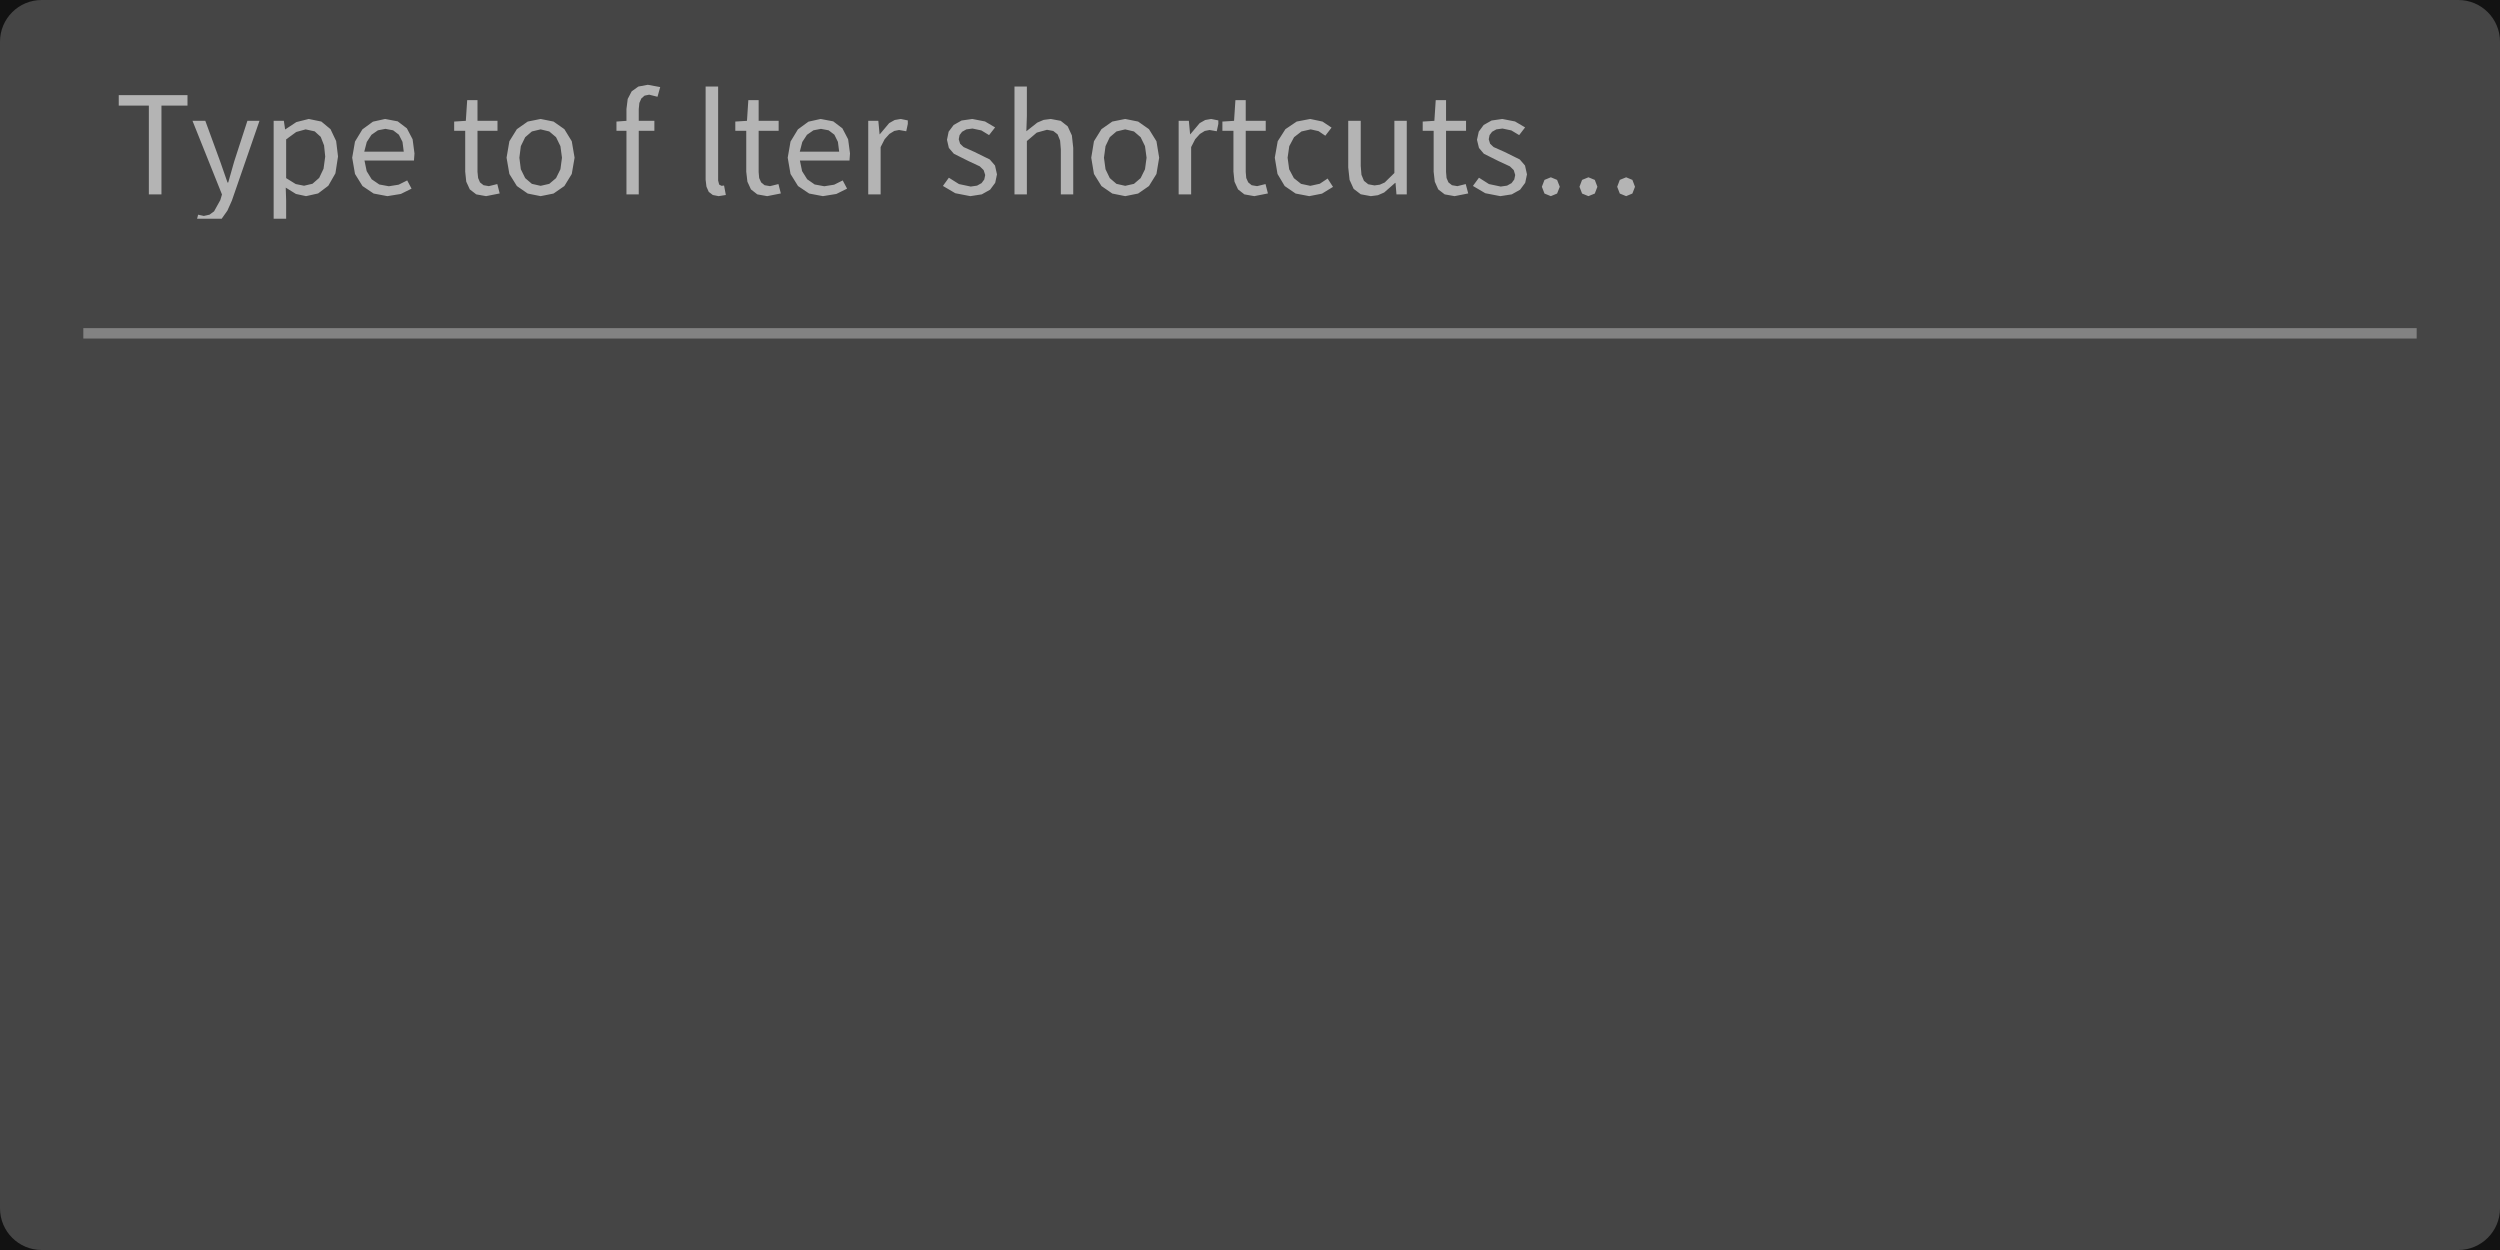
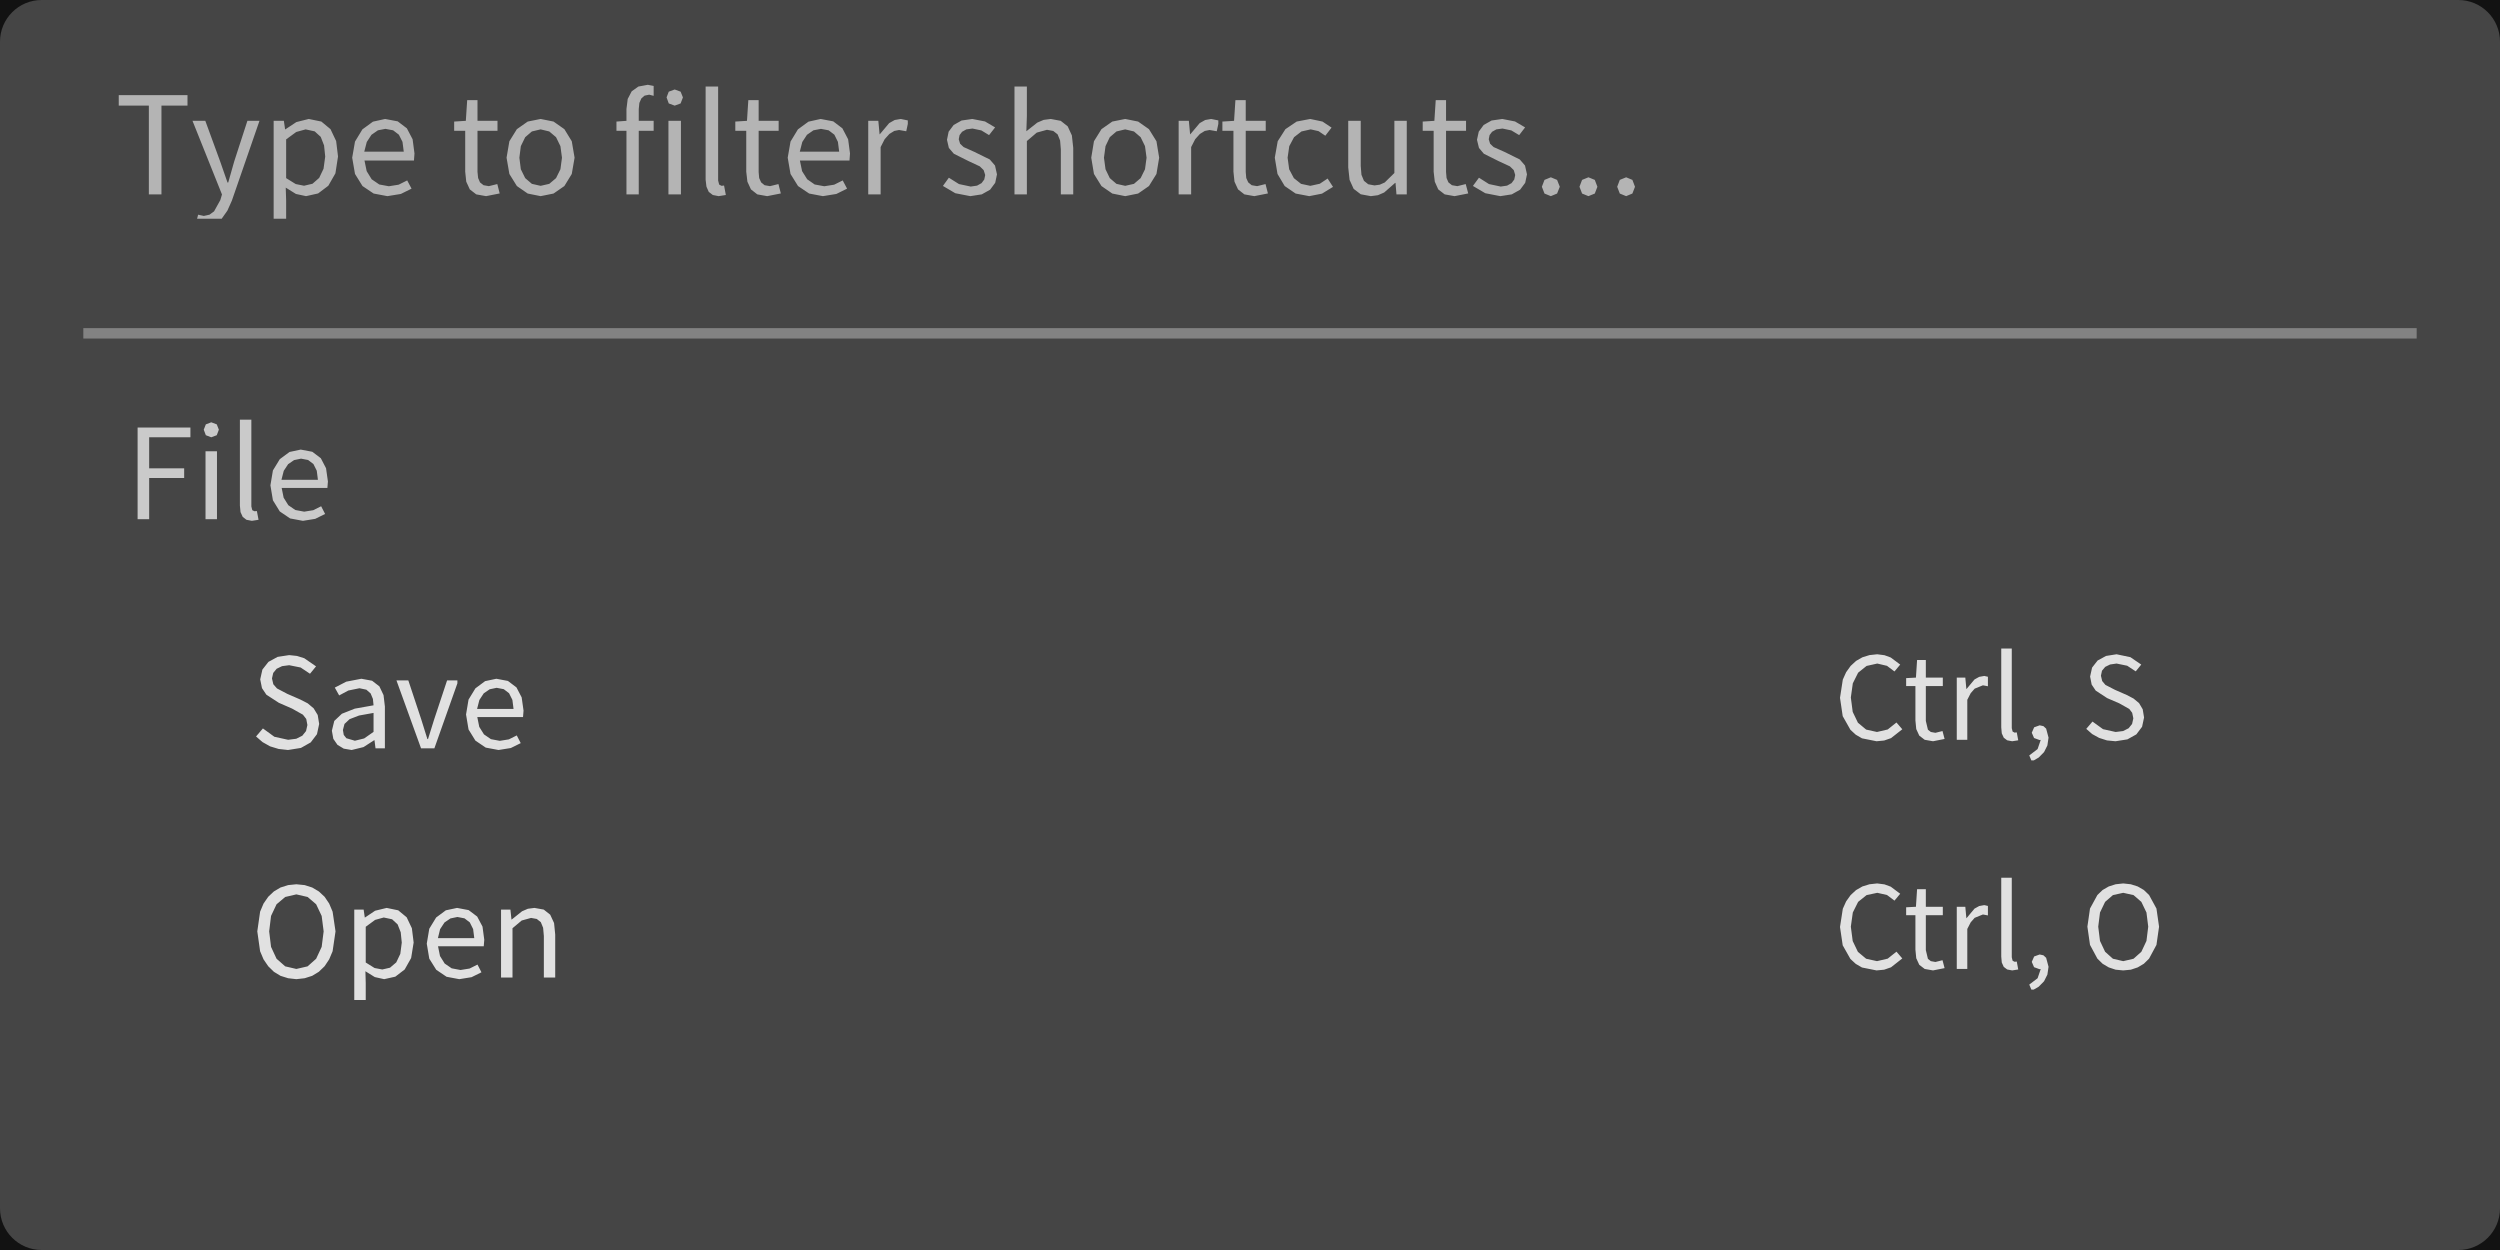
<svg xmlns="http://www.w3.org/2000/svg" width="240" height="120" viewBox="0 0 240 120">
  <rect x="0" y="0" width="240" height="120" fill="rgba(18,18,18,1.00)" />
  <rect x="0" y="0" width="240" height="120" rx="4" ry="4" fill="rgba(69,69,69,1.00)" />
-   <path d="M18.00 9.13L11.40 9.13L11.40 10.14L14.29 10.14L14.29 18.66L15.50 18.66L15.50 10.14L18.00 10.14ZM22.26 19.26L24.91 11.60L23.75 11.60L22.48 15.51L21.91 17.52L21.84 17.52L21.14 15.51L19.71 11.60L18.48 11.60L21.31 18.67L21.15 19.21L20.55 20.29L20.11 20.61L19.57 20.73L19.02 20.61L18.92 21.00L21.28 21.00L21.28 21.00L21.83 20.22ZM28.41 18.62L29.38 18.83L30.54 18.57L31.52 17.83L32.20 16.64L32.45 15.02L32.27 13.54L31.73 12.40L30.85 11.67L29.64 11.42L28.45 11.72L27.39 12.42L27.37 12.42L27.25 11.60L26.27 11.60L26.27 21.00L27.47 21.00L27.47 19.24L27.43 18.01ZM28.44 12.67L29.34 12.42L30.21 12.61L30.79 13.14L31.11 13.96L31.22 15.03L31.06 16.20L30.64 17.08L30.00 17.64L29.19 17.83L29.19 17.83L28.39 17.67L27.47 17.10L27.47 13.38ZM38.27 17.73L37.33 17.88L36.41 17.71L35.68 17.21L35.20 16.43L34.99 15.41L39.74 15.41L39.79 14.73L39.61 13.37L39.06 12.32L38.18 11.65L36.97 11.42L35.80 11.68L34.79 12.42L34.08 13.59L33.81 15.14L34.08 16.70L34.80 17.86L35.87 18.58L37.19 18.83L37.19 18.83L38.48 18.62L39.51 18.11L39.09 17.32ZM37.00 12.37L37.74 12.51L38.29 12.93L38.64 13.62L38.76 14.56L34.97 14.56L35.21 13.63L35.66 12.94L36.28 12.51ZM46.42 17.78L46.08 17.51L45.90 17.09L45.84 16.51L45.84 12.56L47.76 12.56L47.76 11.60L45.84 11.60L45.84 9.61L44.85 9.61L44.72 11.60L43.60 11.67L43.60 12.56L44.66 12.56L44.66 16.48L44.76 17.44L45.10 18.18L45.72 18.66L46.66 18.83L46.66 18.83L47.97 18.57L47.74 17.67L46.93 17.87ZM55.16 15.14L54.89 13.56L54.18 12.40L53.14 11.67L51.90 11.42L50.66 11.67L49.62 12.40L48.90 13.56L48.63 15.14L48.90 16.70L49.62 17.86L50.66 18.58L51.90 18.83L51.90 18.83L53.14 18.58L54.18 17.86L54.89 16.70ZM49.86 15.14L50.00 14.03L50.42 13.17L51.06 12.62L51.90 12.42L52.73 12.62L53.38 13.17L53.80 14.03L53.95 15.14L53.80 16.25L53.38 17.10L52.73 17.65L51.90 17.84L51.90 17.84L51.06 17.65L50.42 17.10L50.00 16.25ZM61.32 12.56L62.82 12.56L62.82 11.60L61.32 11.60L61.32 10.48L61.38 9.88L61.57 9.45L61.88 9.18L62.32 9.09L63.12 9.29L63.38 8.36L62.19 8.14L61.28 8.31L60.64 8.77L60.26 9.50L60.14 10.47L60.14 11.60L59.18 11.67L59.18 12.56L60.14 12.56L60.14 18.66L61.32 18.66ZM69.04 17.72L68.94 17.33L68.94 8.31L67.74 8.31L67.74 17.26L67.82 17.92L68.04 18.42L68.43 18.72L68.99 18.83L68.99 18.83L69.68 18.72L69.51 17.81L69.27 17.84ZM73.40 17.78L73.07 17.51L72.88 17.09L72.83 16.51L72.83 12.56L74.75 12.56L74.75 11.60L72.83 11.60L72.83 9.61L71.84 9.61L71.71 11.60L70.59 11.67L70.59 12.56L71.64 12.56L71.64 16.48L71.75 17.44L72.09 18.18L72.70 18.66L73.65 18.83L73.65 18.83L74.96 18.57L74.73 17.67L73.92 17.87ZM80.08 17.73L79.13 17.88L78.21 17.71L77.49 17.21L77.00 16.43L76.79 15.41L81.55 15.41L81.60 14.73L81.42 13.37L80.87 12.32L79.99 11.65L78.78 11.42L77.61 11.68L76.60 12.42L75.89 13.59L75.62 15.14L75.89 16.70L76.61 17.86L77.68 18.58L79.00 18.83L79.00 18.83L80.29 18.62L81.32 18.11L80.90 17.32ZM78.81 12.37L79.55 12.51L80.10 12.93L80.44 13.62L80.56 14.56L76.78 14.56L77.02 13.63L77.47 12.94L78.09 12.51ZM85.38 12.86L85.85 12.57L86.31 12.48L87.00 12.60L87.15 11.90L87.15 11.56L86.47 11.42L85.89 11.52L85.36 11.82L84.46 12.89L84.44 12.89L84.32 11.60L83.35 11.60L83.35 18.66L84.54 18.66L84.54 14.12L84.93 13.36ZM95.71 16.74L95.52 15.89L95.02 15.31L93.56 14.59L92.51 14.12L92.17 13.80L92.04 13.37L92.12 12.97L92.36 12.65L92.77 12.42L93.36 12.34L94.21 12.52L94.95 12.97L95.53 12.23L94.56 11.66L93.34 11.42L92.31 11.57L91.55 12.00L91.07 12.64L90.91 13.42L91.09 14.20L91.57 14.76L92.97 15.46L94.06 15.97L94.43 16.33L94.58 16.80L94.49 17.23L94.23 17.58L93.80 17.82L93.19 17.91L92.06 17.67L91.09 17.06L90.52 17.85L91.71 18.55L93.15 18.83L93.15 18.83L94.25 18.66L95.05 18.21L95.54 17.55ZM100.51 12.46L101.11 12.57L101.53 12.90L101.77 13.49L101.84 14.34L101.84 18.66L103.03 18.66L103.03 14.19L102.90 13.00L102.50 12.13L101.83 11.60L100.87 11.42L100.19 11.51L99.58 11.77L98.53 12.60L98.58 11.15L98.58 8.31L97.39 8.31L97.39 18.66L98.58 18.66L98.58 13.54L99.53 12.73ZM111.28 15.14L111.02 13.56L110.30 12.40L109.26 11.67L108.02 11.42L106.78 11.67L105.74 12.40L105.02 13.56L104.76 15.14L105.02 16.70L105.74 17.86L106.78 18.58L108.02 18.83L108.02 18.83L109.26 18.58L110.30 17.86L111.02 16.70ZM105.98 15.14L106.13 14.03L106.54 13.17L107.18 12.62L108.02 12.42L108.86 12.62L109.50 13.17L109.92 14.03L110.07 15.14L109.92 16.25L109.50 17.10L108.86 17.65L108.02 17.84L108.02 17.84L107.18 17.65L106.54 17.10L106.13 16.25ZM115.19 12.86L115.66 12.57L116.12 12.48L116.81 12.60L116.96 11.90L116.96 11.56L116.27 11.42L115.70 11.52L115.17 11.82L114.27 12.89L114.25 12.89L114.13 11.60L113.15 11.60L113.15 18.66L114.35 18.66L114.35 14.12L114.74 13.36ZM120.16 17.78L119.83 17.51L119.64 17.09L119.59 16.51L119.59 12.56L121.51 12.56L121.51 11.60L119.59 11.60L119.59 9.61L118.60 9.61L118.47 11.60L117.35 11.67L117.35 12.56L118.41 12.56L118.41 16.48L118.51 17.44L118.85 18.18L119.46 18.66L120.41 18.83L120.41 18.83L121.72 18.57L121.49 17.67L120.68 17.87ZM126.70 17.64L125.79 17.84L124.90 17.65L124.21 17.10L123.76 16.25L123.61 15.14L123.77 14.03L124.23 13.17L124.94 12.62L125.83 12.42L126.58 12.59L127.23 13.03L127.83 12.25L126.96 11.67L125.78 11.42L124.48 11.67L123.40 12.40L122.66 13.56L122.38 15.14L122.64 16.70L123.33 17.86L124.38 18.58L125.69 18.83L125.69 18.83L126.91 18.59L127.97 17.94L127.45 17.14ZM133.97 17.56L134.06 18.66L135.05 18.66L135.05 11.60L133.86 11.60L133.86 16.61L132.93 17.52L132.46 17.73L131.95 17.80L131.35 17.69L130.94 17.36L130.70 16.78L130.63 15.93L130.63 11.60L129.43 11.60L129.43 16.07L129.56 17.27L129.95 18.13L130.63 18.65L131.60 18.83L131.60 18.83L132.28 18.74L132.88 18.48L133.93 17.56ZM139.39 17.78L139.05 17.51L138.87 17.09L138.82 16.51L138.82 12.56L140.74 12.56L140.74 11.60L138.82 11.60L138.82 9.61L137.83 9.61L137.70 11.60L136.58 11.67L136.58 12.56L137.63 12.56L137.63 16.48L137.74 17.44L138.07 18.18L138.69 18.66L139.64 18.83L139.64 18.83L140.95 18.57L140.71 17.67L139.91 17.87ZM146.59 16.74L146.40 15.89L145.90 15.31L144.45 14.59L143.39 14.12L143.05 13.80L142.92 13.37L143.00 12.97L143.24 12.65L143.65 12.42L144.24 12.34L145.09 12.52L145.84 12.97L146.41 12.23L145.44 11.66L144.22 11.42L143.19 11.57L142.43 12.00L141.96 12.64L141.79 13.42L141.98 14.20L142.45 14.76L143.85 15.46L144.95 15.97L145.32 16.33L145.46 16.80L145.37 17.23L145.11 17.58L144.68 17.82L144.07 17.91L142.94 17.67L141.98 17.06L141.40 17.85L142.59 18.55L144.03 18.83L144.03 18.83L145.13 18.66L145.93 18.21L146.42 17.55ZM148.88 17.02L148.27 17.27L148.02 17.93L148.27 18.58L148.88 18.83L148.88 18.83L149.48 18.58L149.74 17.93L149.48 17.27ZM152.49 17.02L151.88 17.27L151.63 17.93L151.88 18.58L152.49 18.83L152.49 18.83L153.10 18.58L153.35 17.93L153.10 17.27ZM156.11 17.02L155.50 17.27L155.25 17.93L155.50 18.58L156.11 18.83L156.11 18.83L156.71 18.58L156.96 17.93L156.71 17.27Z" fill="rgba(180,180,180,1.00)" fill-rule="nonzero" data-text="1" />
+   <path d="M18.00 9.13L11.40 9.13L11.40 10.14L14.29 10.14L14.29 18.66L15.50 18.66L15.50 10.14L18.00 10.14ZM22.26 19.26L24.91 11.60L23.75 11.60L22.48 15.51L21.91 17.52L21.84 17.52L21.14 15.51L19.71 11.60L18.48 11.60L21.31 18.67L21.15 19.21L20.55 20.29L20.11 20.61L19.57 20.73L19.02 20.61L18.92 21.00L21.28 21.00L21.28 21.00L21.83 20.22ZM28.41 18.62L29.38 18.83L30.54 18.57L31.52 17.83L32.20 16.64L32.45 15.02L32.27 13.54L31.73 12.40L30.85 11.67L29.64 11.42L28.45 11.72L27.39 12.42L27.37 12.42L27.25 11.60L26.27 11.60L26.27 21.00L27.47 21.00L27.47 19.24L27.43 18.01ZM28.44 12.67L29.34 12.42L30.21 12.61L30.79 13.14L31.11 13.96L31.22 15.03L31.06 16.20L30.64 17.08L30.00 17.64L29.19 17.83L29.19 17.83L28.39 17.67L27.47 17.10L27.47 13.38ZM38.27 17.73L37.33 17.88L36.41 17.71L35.68 17.21L35.20 16.43L34.99 15.41L39.74 15.41L39.79 14.73L39.61 13.37L39.06 12.32L38.18 11.65L36.97 11.42L35.80 11.68L34.79 12.42L34.08 13.59L33.81 15.14L34.08 16.70L34.80 17.86L35.87 18.58L37.19 18.83L37.19 18.83L38.48 18.62L39.51 18.11L39.09 17.32ZM37.00 12.37L37.74 12.51L38.29 12.93L38.64 13.62L38.76 14.56L34.97 14.56L35.21 13.63L35.66 12.94L36.28 12.51ZM46.42 17.78L46.08 17.51L45.90 17.09L45.84 16.51L45.84 12.56L47.76 12.56L47.76 11.60L45.84 11.60L45.84 9.61L44.85 9.61L44.72 11.60L43.60 11.67L43.60 12.56L44.66 12.56L44.66 16.48L44.76 17.44L45.10 18.18L45.72 18.66L46.66 18.83L46.66 18.83L47.97 18.57L47.74 17.67L46.93 17.87ZM55.16 15.14L54.89 13.56L54.18 12.40L53.14 11.67L51.90 11.42L50.66 11.67L49.62 12.40L48.90 13.56L48.63 15.14L48.90 16.70L49.62 17.86L50.66 18.58L51.90 18.83L51.90 18.83L53.14 18.58L54.18 17.86L54.89 16.70ZM49.86 15.14L50.00 14.03L50.42 13.17L51.06 12.62L51.90 12.42L52.73 12.62L53.38 13.17L53.80 14.03L53.95 15.14L53.80 16.25L53.38 17.10L52.73 17.65L51.90 17.84L51.90 17.84L51.06 17.65L50.42 17.10L50.00 16.25ZM61.32 12.56L62.75 12.56L62.75 11.60L61.32 11.60L61.32 10.48L61.38 9.88L61.57 9.45L61.88 9.18L62.32 9.09L62.75 9.20L62.75 8.25L62.19 8.14L61.28 8.31L60.64 8.77L60.26 9.50L60.14 10.47L60.14 11.60L59.18 11.67L59.18 12.56L60.14 12.56L60.14 18.66L61.32 18.66ZM64.17 18.66L65.37 18.66L65.37 11.60L64.17 11.60ZM64.77 8.59L64.20 8.80L63.99 9.35L64.20 9.93L64.77 10.14L64.77 10.14L65.34 9.93L65.56 9.35L65.34 8.80ZM69.04 17.72L68.94 17.33L68.94 8.31L67.74 8.31L67.74 17.26L67.82 17.92L68.04 18.42L68.43 18.72L68.99 18.83L68.99 18.83L69.68 18.72L69.51 17.81L69.27 17.84ZM73.40 17.78L73.07 17.51L72.88 17.09L72.83 16.51L72.83 12.56L74.75 12.56L74.75 11.60L72.83 11.60L72.83 9.61L71.84 9.61L71.71 11.60L70.59 11.67L70.59 12.56L71.64 12.56L71.64 16.48L71.75 17.44L72.09 18.18L72.70 18.66L73.65 18.83L73.65 18.83L74.96 18.57L74.73 17.67L73.92 17.87ZM80.08 17.73L79.13 17.88L78.21 17.71L77.49 17.21L77.00 16.43L76.79 15.41L81.55 15.41L81.60 14.73L81.42 13.37L80.87 12.32L79.99 11.65L78.78 11.42L77.61 11.68L76.60 12.42L75.89 13.59L75.62 15.14L75.89 16.70L76.61 17.86L77.68 18.58L79.00 18.83L79.00 18.83L80.29 18.62L81.32 18.11L80.90 17.32ZM78.81 12.37L79.55 12.51L80.10 12.93L80.44 13.62L80.56 14.56L76.78 14.56L77.02 13.63L77.47 12.94L78.09 12.51ZM85.38 12.86L85.85 12.57L86.31 12.48L87.00 12.60L87.15 11.90L87.15 11.56L86.47 11.42L85.89 11.52L85.36 11.82L84.46 12.89L84.44 12.89L84.32 11.60L83.35 11.60L83.35 18.66L84.54 18.66L84.54 14.12L84.93 13.36ZM95.71 16.74L95.52 15.89L95.02 15.31L93.56 14.59L92.51 14.12L92.17 13.80L92.04 13.37L92.12 12.97L92.36 12.65L92.77 12.42L93.36 12.34L94.21 12.52L94.95 12.97L95.53 12.23L94.56 11.66L93.34 11.42L92.31 11.57L91.55 12.00L91.07 12.64L90.91 13.42L91.09 14.20L91.57 14.76L92.97 15.46L94.06 15.97L94.43 16.33L94.58 16.80L94.49 17.23L94.23 17.58L93.80 17.82L93.19 17.91L92.06 17.67L91.09 17.06L90.52 17.85L91.71 18.55L93.15 18.83L93.15 18.83L94.25 18.66L95.05 18.21L95.54 17.55ZM100.51 12.46L101.11 12.57L101.53 12.90L101.77 13.49L101.84 14.34L101.84 18.66L103.03 18.66L103.03 14.19L102.90 13.00L102.50 12.13L101.83 11.60L100.87 11.42L100.19 11.51L99.58 11.77L98.53 12.60L98.58 11.15L98.58 8.31L97.39 8.31L97.39 18.66L98.58 18.66L98.58 13.54L99.53 12.73ZM111.28 15.14L111.02 13.56L110.30 12.40L109.26 11.67L108.02 11.42L106.78 11.67L105.74 12.40L105.02 13.56L104.76 15.14L105.02 16.70L105.74 17.86L106.78 18.58L108.02 18.83L108.02 18.83L109.26 18.58L110.30 17.86L111.02 16.70ZM105.98 15.14L106.13 14.03L106.54 13.17L107.18 12.62L108.02 12.42L108.86 12.62L109.50 13.17L109.92 14.03L110.07 15.14L109.92 16.25L109.50 17.10L108.86 17.65L108.02 17.84L108.02 17.84L107.18 17.65L106.54 17.10L106.13 16.25ZM115.19 12.86L115.66 12.57L116.12 12.48L116.81 12.60L116.96 11.90L116.96 11.56L116.27 11.42L115.70 11.52L115.17 11.82L114.27 12.89L114.25 12.89L114.13 11.60L113.15 11.60L113.15 18.66L114.35 18.66L114.35 14.12L114.74 13.36ZM120.16 17.78L119.83 17.51L119.64 17.09L119.59 16.51L119.59 12.56L121.51 12.56L121.51 11.60L119.59 11.60L119.59 9.61L118.60 9.61L118.47 11.60L117.35 11.67L117.35 12.56L118.41 12.56L118.41 16.48L118.51 17.44L118.85 18.18L119.46 18.66L120.41 18.83L120.41 18.83L121.72 18.57L121.49 17.67L120.68 17.87ZM126.70 17.64L125.79 17.84L124.90 17.65L124.21 17.10L123.76 16.25L123.61 15.14L123.77 14.03L124.23 13.17L124.94 12.62L125.83 12.42L126.58 12.59L127.23 13.03L127.83 12.25L126.96 11.67L125.78 11.42L124.48 11.67L123.40 12.40L122.66 13.56L122.38 15.14L122.64 16.70L123.33 17.86L124.38 18.58L125.69 18.83L125.69 18.83L126.91 18.59L127.97 17.94L127.45 17.14ZM133.97 17.56L134.06 18.66L135.05 18.66L135.05 11.60L133.86 11.60L133.86 16.61L132.93 17.52L132.46 17.73L131.95 17.80L131.35 17.69L130.94 17.36L130.70 16.78L130.63 15.93L130.63 11.60L129.43 11.60L129.43 16.07L129.56 17.27L129.95 18.13L130.63 18.65L131.60 18.83L131.60 18.83L132.28 18.74L132.88 18.48L133.93 17.56ZM139.39 17.78L139.05 17.51L138.87 17.09L138.82 16.51L138.82 12.56L140.74 12.56L140.74 11.60L138.82 11.60L138.82 9.61L137.83 9.61L137.70 11.60L136.58 11.67L136.58 12.56L137.63 12.56L137.63 16.48L137.74 17.44L138.07 18.18L138.69 18.66L139.64 18.83L139.64 18.83L140.95 18.57L140.71 17.67L139.91 17.87ZM146.59 16.74L146.40 15.89L145.90 15.31L144.45 14.59L143.39 14.12L143.05 13.80L142.92 13.37L143.00 12.97L143.24 12.65L143.65 12.42L144.24 12.34L145.09 12.52L145.84 12.97L146.41 12.23L145.44 11.66L144.22 11.42L143.19 11.57L142.43 12.00L141.96 12.64L141.79 13.42L141.98 14.20L142.45 14.76L143.85 15.46L144.95 15.97L145.32 16.33L145.46 16.80L145.37 17.23L145.11 17.58L144.68 17.82L144.07 17.91L142.94 17.67L141.98 17.06L141.40 17.85L142.59 18.55L144.03 18.83L144.03 18.83L145.13 18.66L145.93 18.21L146.42 17.55ZM148.88 17.02L148.27 17.27L148.02 17.93L148.27 18.58L148.88 18.83L148.88 18.83L149.48 18.58L149.74 17.93L149.48 17.27ZM152.49 17.02L151.88 17.27L151.63 17.93L151.88 18.58L152.49 18.83L152.49 18.83L153.10 18.58L153.35 17.93L153.10 17.27ZM156.11 17.02L155.50 17.27L155.25 17.93L155.50 18.58L156.11 18.83L156.11 18.83L156.71 18.58L156.96 17.93L156.71 17.27Z" fill="rgba(180,180,180,1.00)" fill-rule="nonzero" data-text="1" />
  <line x1="8" y1="32" x2="232" y2="32" stroke="rgba(130,130,130,1.00)" stroke-width="1" />
+   <path d="M17.68 44.96L14.32 44.96L14.32 41.98L18.28 41.98L18.28 41.04L13.21 41.04L13.21 49.84L14.32 49.84L14.32 45.89L17.68 45.89ZM19.73 49.84L20.83 49.84L20.83 43.32L19.73 43.32ZM20.28 40.54L19.76 40.74L19.56 41.25L19.76 41.78L20.28 41.98L20.28 41.98L20.81 41.78L21.01 41.25L20.81 40.74ZM24.22 48.98L24.13 48.62L24.13 40.29L23.03 40.29L23.03 48.54L23.09 49.16L23.30 49.62L23.66 49.90L24.18 50.00L24.18 50.00L24.82 49.90L24.66 49.06L24.43 49.08ZM30.07 48.98L29.20 49.12L28.35 48.96L27.68 48.50L27.23 47.78L27.04 46.84L31.43 46.84L31.48 46.22L31.30 44.95L30.80 43.99L29.98 43.37L28.87 43.16L27.79 43.39L26.86 44.08L26.20 45.16L25.96 46.59L26.20 48.03L26.86 49.10L27.85 49.77L29.08 50.00L29.08 50.00L30.26 49.81L31.21 49.34L30.83 48.60ZM28.90 44.03L29.58 44.16L30.09 44.55L30.41 45.19L30.52 46.06L27.02 46.06L27.24 45.20L27.66 44.56L28.23 44.17Z" fill="rgba(202,202,202,1.00)" fill-rule="nonzero" data-text="1" />
+   <path d="M30.64 69.50L30.50 68.64L30.11 68.00L29.54 67.52L28.82 67.15L27.58 66.61L26.59 66.09L26.24 65.69L26.11 65.13L26.23 64.60L26.56 64.20L27.08 63.95L27.76 63.86L28.86 64.08L29.76 64.68L30.34 63.97L29.21 63.19L28.51 62.97L27.76 62.89L26.65 63.06L25.77 63.54L25.19 64.28L24.98 65.22L25.15 66.06L25.57 66.69L26.77 67.47L28.03 68.02L29.08 68.61L29.40 69.02L29.51 69.60L29.38 70.18L29.02 70.63L28.44 70.92L27.66 71.02L26.34 70.73L25.24 69.93L24.58 70.70L25.20 71.24L25.93 71.65L26.75 71.90L27.65 72.00L27.65 72.00L28.89 71.80L29.83 71.27L30.43 70.48ZM36.05 71.84L36.95 71.84L36.95 67.83L36.82 66.73L36.42 65.89L35.72 65.35L34.69 65.16L33.24 65.44L32.14 66.01L32.56 66.76L33.44 66.29L34.51 66.07L35.17 66.21L35.58 66.57L35.80 67.10L35.86 67.71L34.06 68.03L32.82 68.52L32.09 69.21L31.86 70.15L32.00 70.93L32.40 71.51L33.00 71.87L33.76 72.00L33.76 72.00L34.90 71.72L35.92 71.06L35.95 71.06ZM33.07 69.50L33.56 69.04L34.47 68.69L35.86 68.44L35.86 70.26L34.96 70.89L34.07 71.11L34.07 71.11L33.25 70.87L33.00 70.55L32.92 70.08ZM42.92 65.32L41.69 69.03L41.09 70.95L41.03 70.95L40.43 69.03L39.20 65.32L38.06 65.32L40.42 71.84L41.70 71.84L43.91 65.60L43.91 65.32ZM48.85 70.98L47.98 71.12L47.13 70.96L46.46 70.50L46.01 69.78L45.82 68.84L50.21 68.84L50.26 68.22L50.08 66.95L49.58 65.99L48.76 65.37L47.65 65.16L46.57 65.39L45.64 66.08L44.98 67.16L44.74 68.59L44.98 70.03L45.64 71.10L46.63 71.77L47.86 72.00L47.86 72.00L49.04 71.81L49.99 71.34L49.61 70.60ZM47.68 66.03L48.36 66.16L48.87 66.55L49.19 67.19L49.30 68.06L45.80 68.06L46.02 67.20L46.44 66.56L47.01 66.17Z" fill="rgba(225,225,225,1.00)" fill-rule="nonzero" data-text="1" />
+   <path d="M182.06 69.36L181.22 70.03L180.19 70.27L179.15 70.04L178.36 69.38L177.86 68.34L177.68 66.96L177.87 65.60L178.38 64.58L179.19 63.93L180.22 63.70L181.15 63.92L181.87 64.46L182.42 63.80L181.51 63.12L180.91 62.90L180.21 62.81L179.47 62.89L178.79 63.10L178.18 63.45L177.66 63.93L177.23 64.53L176.91 65.24L176.64 66.99L176.90 68.75L177.64 70.06L178.15 70.53L178.75 70.88L180.15 71.16L180.15 71.16L180.88 71.09L181.54 70.86L182.62 70.01ZM185.36 70.27L185.08 70.05L184.88 69.21L184.88 65.86L186.51 65.86L186.51 65.05L184.88 65.05L184.88 63.36L184.04 63.36L183.93 65.05L182.99 65.10L182.99 65.86L183.88 65.86L183.88 69.17L183.96 69.99L184.25 70.62L184.77 71.02L185.57 71.16L185.57 71.16L186.68 70.94L186.48 70.18L185.80 70.35ZM189.57 66.11L190.36 65.79L190.84 65.88L190.84 64.97L190.49 64.89L190.00 64.98L189.55 65.23L188.79 66.14L188.77 66.14L188.67 65.05L187.85 65.05L187.85 71.02L188.86 71.02L188.86 67.18L189.19 66.54ZM193.21 70.23L193.13 69.90L193.13 62.26L192.12 62.26L192.12 69.83L192.17 70.40L192.36 70.82L192.69 71.07L193.17 71.16L193.17 71.16L193.75 71.07L193.61 70.31L193.40 70.33ZM196.66 70.81L196.43 69.95L196.17 69.71L195.81 69.63L195.28 69.82L195.05 70.34L195.27 70.85L195.79 71.04L195.91 71.03L195.61 71.91L194.81 72.52L195.01 73.00L195.24 73.00L195.72 72.72L196.23 72.20L196.55 71.56ZM205.83 68.88L205.70 68.09L205.35 67.50L204.82 67.06L204.17 66.72L203.03 66.22L202.12 65.75L201.81 65.38L201.69 64.87L201.79 64.39L202.10 64.02L202.57 63.79L203.19 63.70L204.21 63.91L205.03 64.45L205.56 63.80L204.52 63.09L203.19 62.81L202.18 62.97L201.37 63.41L200.84 64.09L200.65 64.95L200.80 65.72L201.19 66.30L202.29 67.02L203.45 67.52L204.41 68.06L204.69 68.43L204.80 68.96L204.68 69.50L204.35 69.91L203.82 70.18L203.10 70.27L201.89 70.00L200.88 69.27L200.28 69.97L200.85 70.47L201.52 70.84L202.27 71.08L203.09 71.16L203.09 71.16L204.23 70.98L205.09 70.50L205.64 69.77Z" fill="rgba(225,225,225,1.00)" fill-rule="nonzero" data-text="1" />
+   <path d="M31.16 92.76L31.60 92.10L31.93 91.32L32.21 89.41L31.93 87.52L31.60 86.74L31.16 86.09L30.61 85.58L29.97 85.20L29.25 84.97L28.45 84.89L27.66 84.97L26.93 85.20L26.29 85.58L25.75 86.09L25.30 86.74L24.97 87.52L24.70 89.41L24.97 91.32L25.30 92.10L25.75 92.76L26.29 93.29L26.93 93.68L27.66 93.91L28.45 94.00L28.45 94.00L29.25 93.91L29.97 93.68L30.61 93.29ZM25.84 89.41L26.02 87.93L26.55 86.81L27.38 86.11L28.45 85.86L29.53 86.11L30.35 86.81L30.88 87.93L31.07 89.41L30.88 90.90L30.35 92.04L29.53 92.77L28.45 93.02L28.45 93.02L27.38 92.77L26.55 92.04L26.02 90.90ZM35.98 93.80L36.88 94.00L37.95 93.76L38.85 93.07L39.47 91.97L39.71 90.48L39.54 89.11L39.04 88.06L38.23 87.39L37.12 87.16L36.01 87.43L35.04 88.08L35.02 88.08L34.91 87.32L34.01 87.32L34.01 96.00L35.11 96.00L35.11 94.38L35.08 93.24ZM36.01 88.31L36.84 88.08L37.64 88.25L38.17 88.74L38.47 89.50L38.57 90.49L38.43 91.57L38.04 92.39L37.44 92.90L36.70 93.07L36.70 93.07L35.96 92.93L35.11 92.40L35.11 88.97ZM45.08 92.98L44.21 93.12L43.36 92.96L42.69 92.50L42.24 91.78L42.05 90.84L46.44 90.84L46.49 90.22L46.32 88.95L45.81 87.99L44.99 87.37L43.88 87.16L42.80 87.39L41.87 88.08L41.21 89.16L40.97 90.59L41.21 92.03L41.88 93.10L42.87 93.77L44.09 94.00L44.09 94.00L45.27 93.81L46.22 93.34L45.84 92.60ZM43.91 88.03L44.59 88.16L45.10 88.55L45.42 89.19L45.53 90.06L42.04 90.06L42.25 89.20L42.67 88.56L43.24 88.17ZM50.98 88.12L51.53 88.22L51.92 88.53L52.14 89.07L52.21 89.86L52.21 93.84L53.30 93.84L53.30 89.71L53.19 88.61L52.82 87.81L52.20 87.32L51.31 87.16L50.68 87.24L50.12 87.48L49.13 88.27L49.10 88.27L49.00 87.32L48.10 87.32L48.10 93.84L49.20 93.84L49.20 89.11L50.08 88.37Z" fill="rgba(225,225,225,1.00)" fill-rule="nonzero" data-text="1" />
+   <path d="M182.06 91.36L181.22 92.03L180.19 92.27L179.15 92.04L178.36 91.38L177.86 90.34L177.68 88.96L177.87 87.60L178.38 86.58L179.19 85.93L180.22 85.71L181.15 85.92L181.87 86.46L182.42 85.80L181.51 85.12L180.91 84.90L180.21 84.81L179.47 84.89L178.79 85.10L178.18 85.45L177.66 85.93L177.23 86.53L176.91 87.24L176.64 88.99L176.90 90.75L177.64 92.06L178.15 92.53L178.75 92.88L180.15 93.16L180.15 93.16L180.88 93.09L181.54 92.86L182.62 92.01ZM185.36 92.27L185.08 92.05L184.88 91.21L184.88 87.86L186.51 87.86L186.51 87.05L184.88 87.05L184.88 85.36L184.04 85.36L183.93 87.05L182.99 87.10L182.99 87.86L183.88 87.86L183.88 91.17L183.96 91.99L184.25 92.62L184.77 93.02L185.57 93.16L185.57 93.16L186.68 92.94L186.48 92.18L185.80 92.35ZM189.57 88.11L190.36 87.79L190.84 87.88L190.84 86.97L190.49 86.89L190.00 86.98L189.55 87.23L188.79 88.14L188.77 88.14L188.67 87.05L187.85 87.05L187.85 93.02L188.86 93.02L188.86 89.18L189.19 88.54ZM193.21 92.23L193.13 91.90L193.13 84.26L192.12 84.26L192.12 91.83L192.17 92.40L192.36 92.82L192.69 93.07L193.17 93.16L193.17 93.16L193.75 93.07L193.61 92.31L193.40 92.33ZM196.66 92.81L196.43 91.95L196.17 91.71L195.81 91.63L195.28 91.82L195.05 92.34L195.27 92.85L195.79 93.04L195.91 93.03L195.61 93.91L194.81 94.52L195.01 95.00L195.24 95.00L195.72 94.72L196.23 94.20L196.55 93.56ZM206.31 92.03L207.02 90.71L207.27 88.96L207.02 87.22L206.31 85.92L205.81 85.44L205.22 85.10L204.56 84.89L203.83 84.81L203.10 84.89L202.44 85.10L201.85 85.44L201.35 85.92L200.64 87.22L200.39 88.96L200.64 90.71L201.35 92.03L201.85 92.52L202.44 92.87L203.10 93.09L203.83 93.16L203.83 93.16L204.56 93.09L205.22 92.87L205.81 92.52ZM201.43 88.96L201.60 87.60L202.09 86.58L202.84 85.93L203.83 85.71L204.82 85.93L205.57 86.58L206.06 87.60L206.23 88.96L206.06 90.33L205.57 91.37L204.82 92.04L203.83 92.27L203.83 92.27L202.84 92.04L202.09 91.37L201.60 90.33Z" fill="rgba(225,225,225,1.00)" fill-rule="nonzero" data-text="1" />
</svg>
